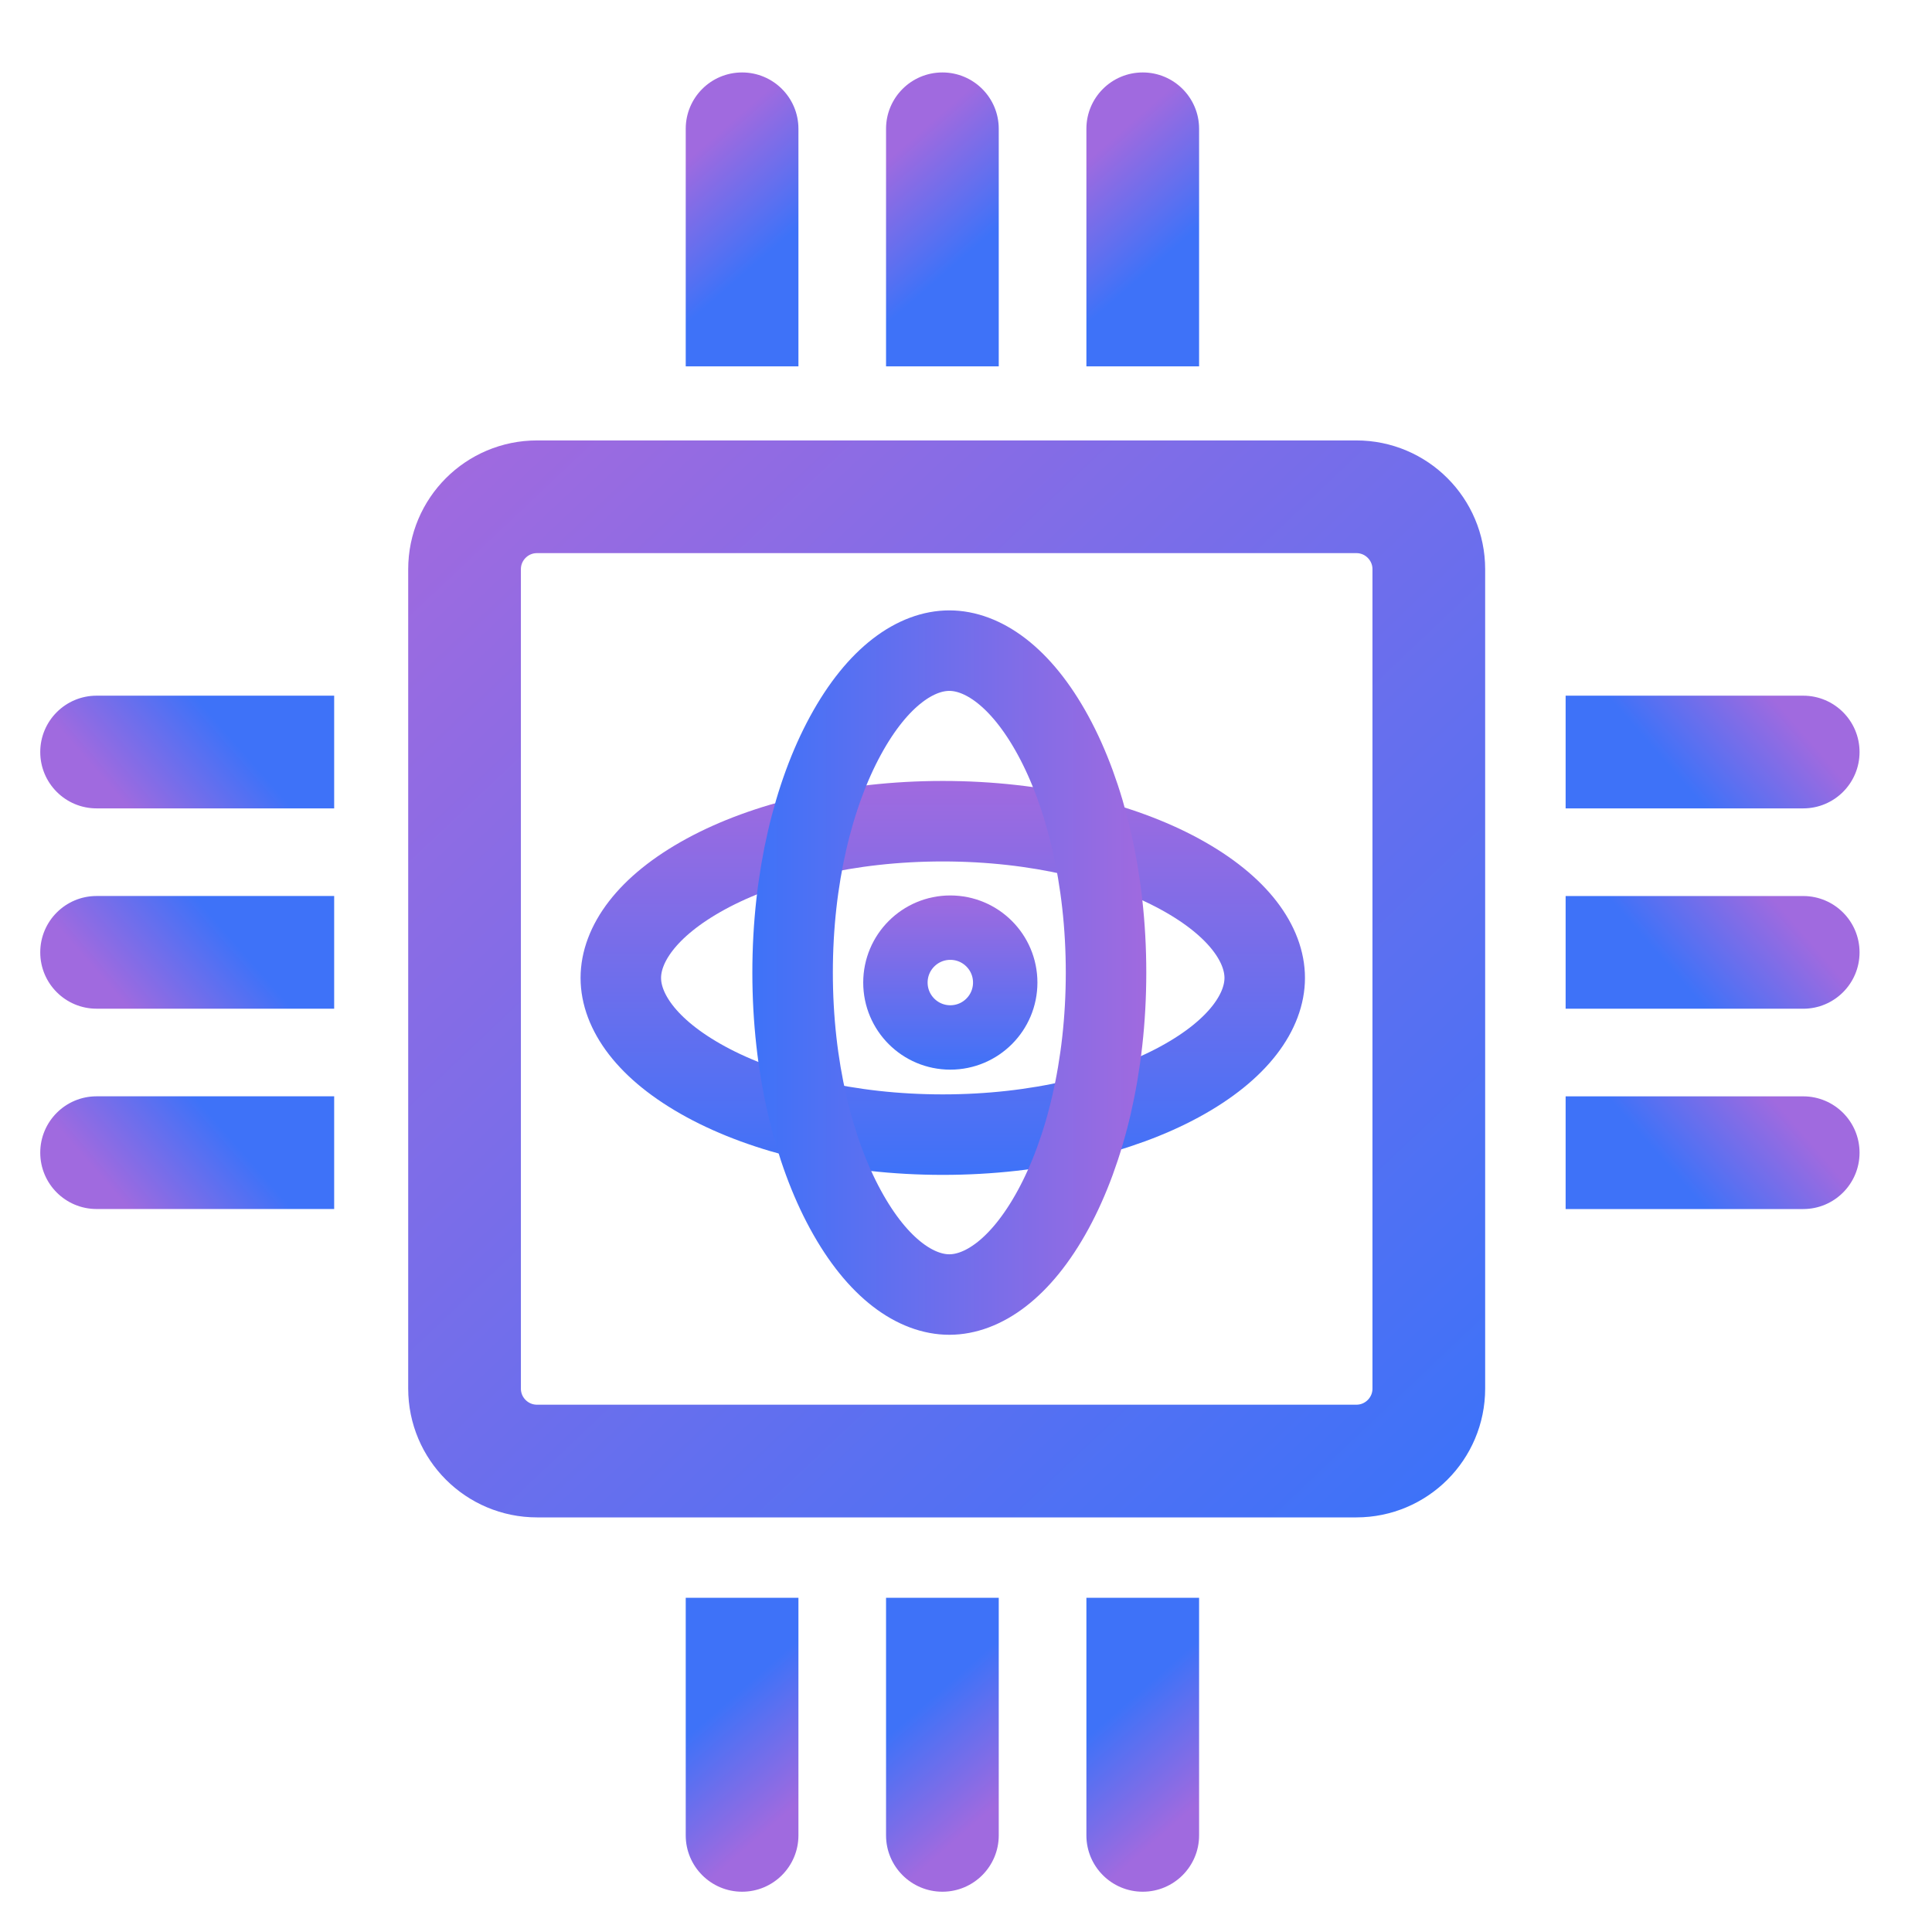
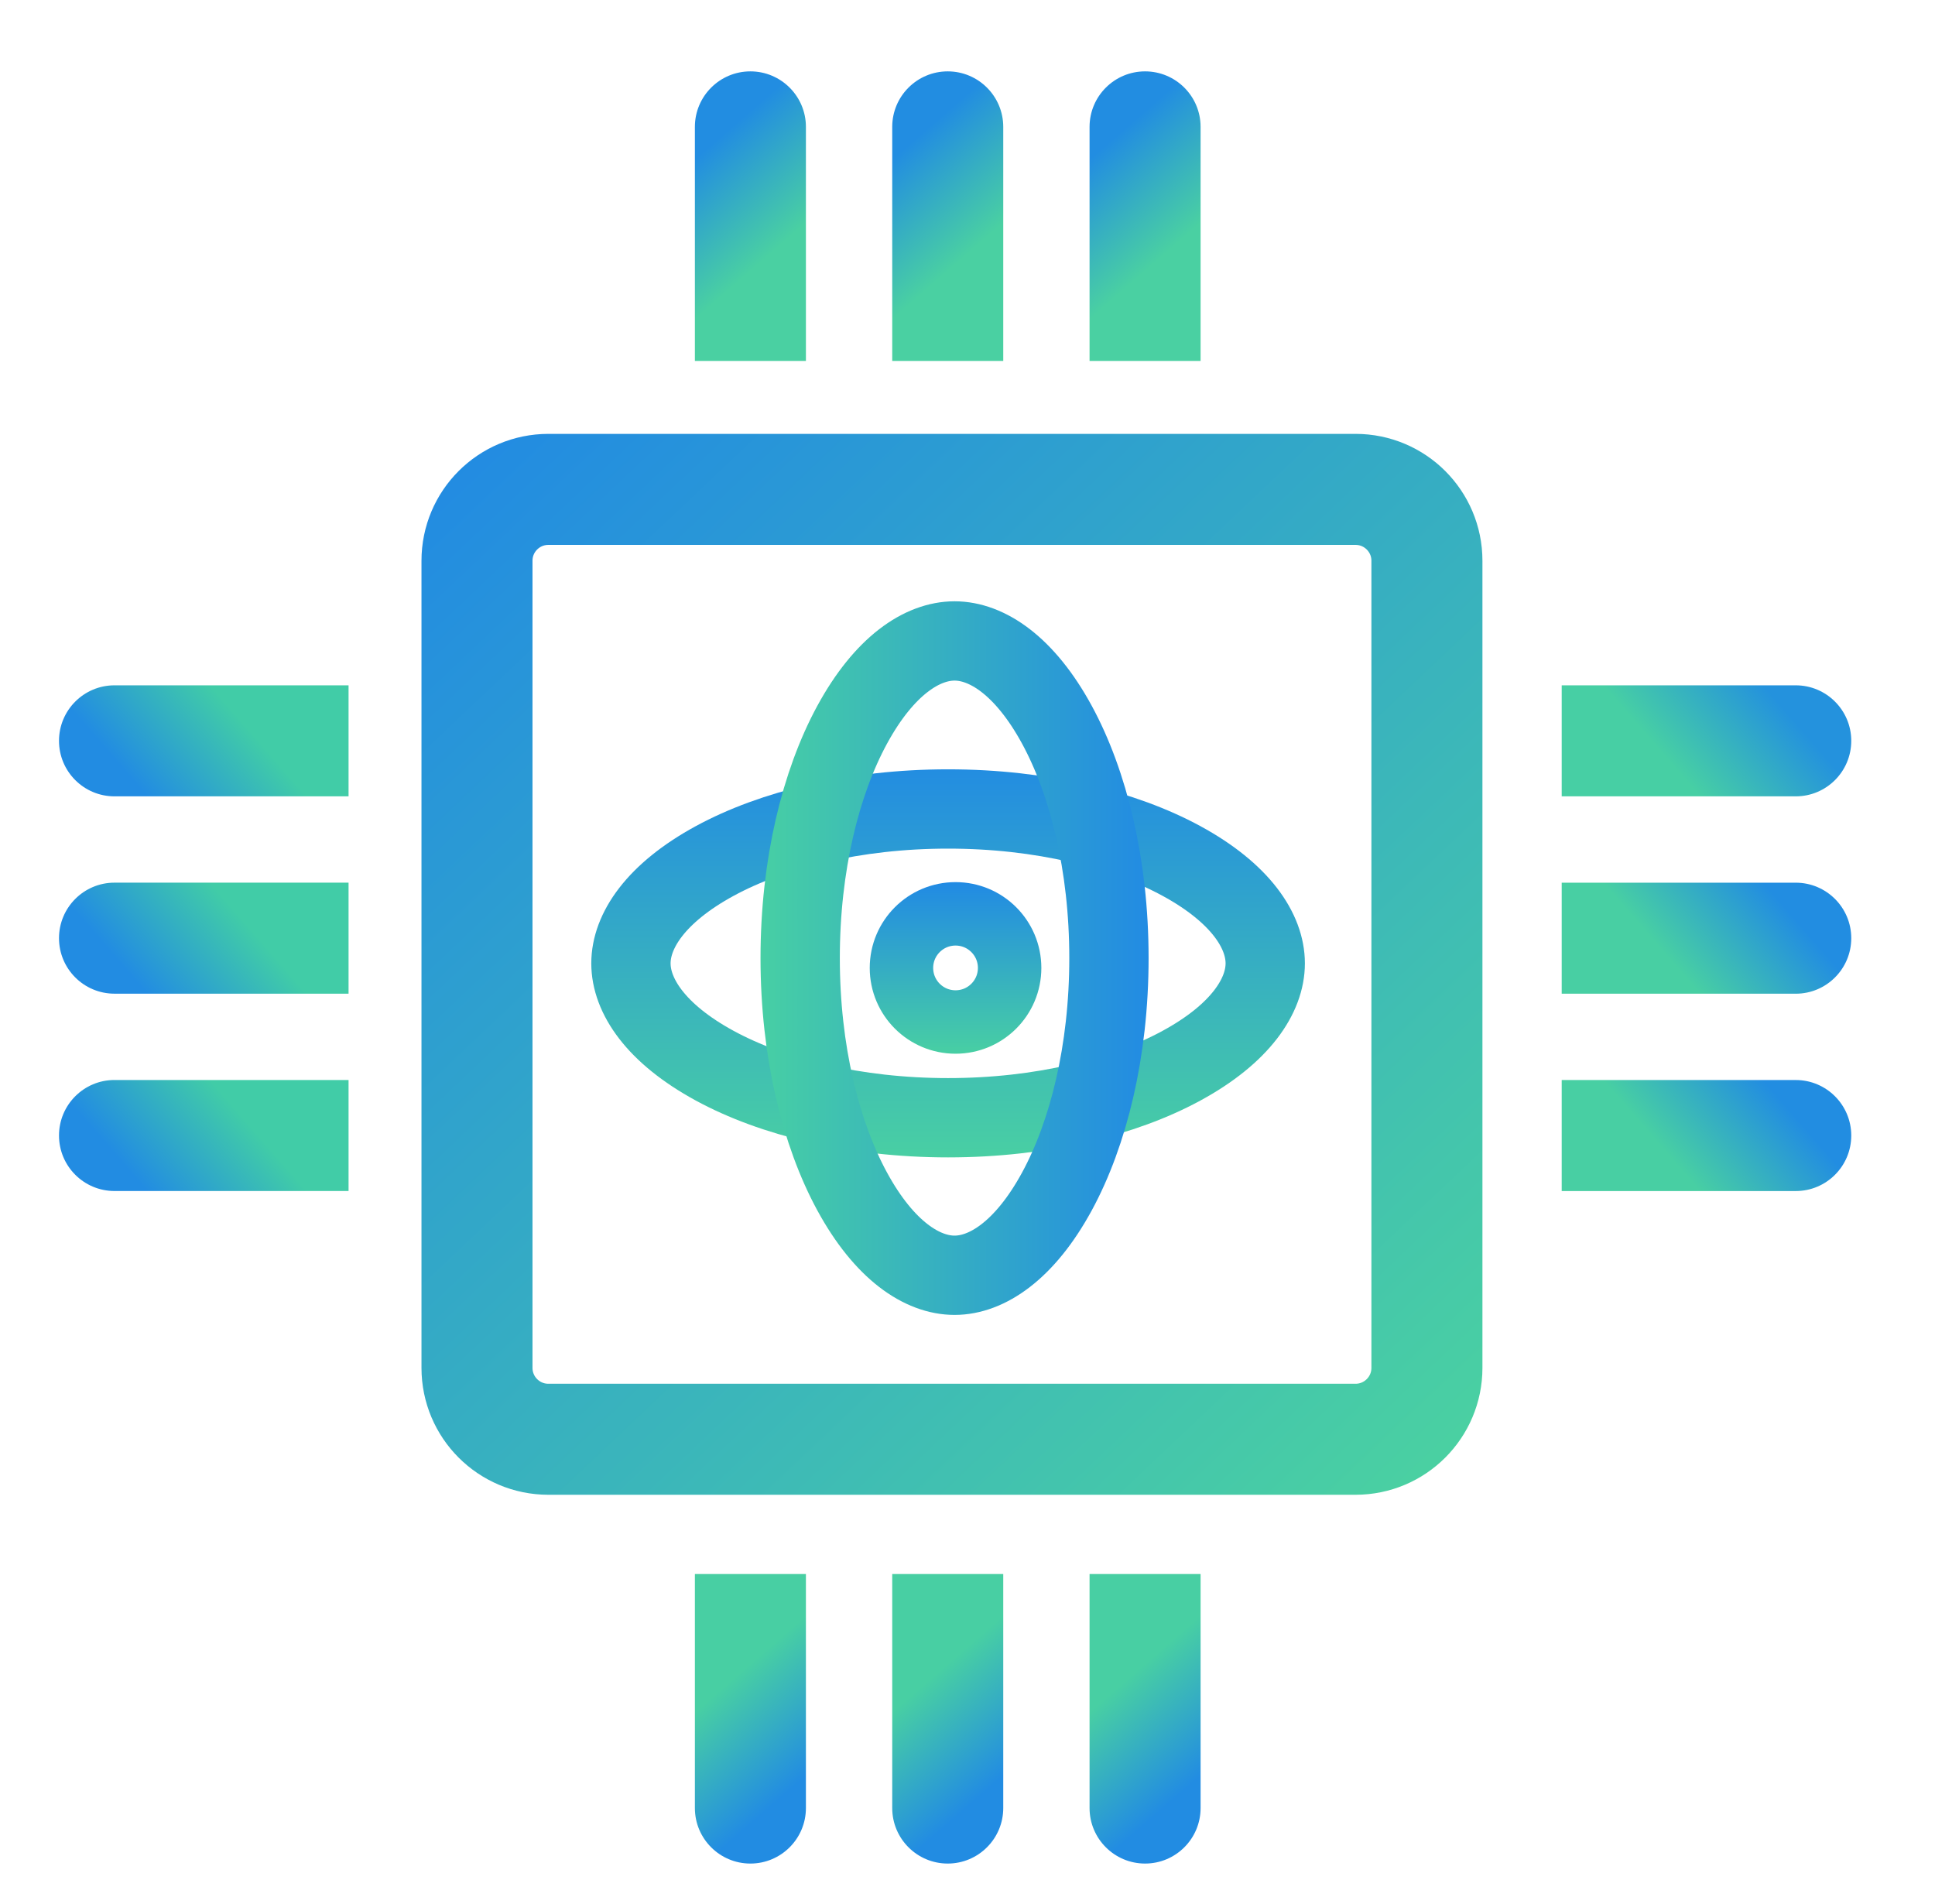
- <svg xmlns="http://www.w3.org/2000/svg" width="60" height="60" viewBox="0 0 60 60" fill="none">
-   <path d="M39.277 30.37C39.277 31.385 38.502 32.582 36.635 33.597C34.816 34.586 32.217 35.237 29.279 35.237C26.34 35.237 23.741 34.586 21.922 33.597C20.055 32.582 19.28 31.385 19.28 30.37C19.28 29.354 20.055 28.158 21.922 27.142C23.741 26.153 26.34 25.503 29.279 25.503C32.217 25.503 34.816 26.153 36.635 27.142C38.502 28.158 39.277 29.354 39.277 30.37Z" stroke="url(#paint0_linear_21_1849)" stroke-width="2.5" />
-   <path d="M29.482 40.203C28.466 40.203 27.27 39.428 26.255 37.561C25.265 35.742 24.615 33.143 24.615 30.204C24.615 27.266 25.265 24.667 26.255 22.848C27.27 20.981 28.466 20.206 29.482 20.206C30.497 20.206 31.694 20.981 32.709 22.848C33.698 24.667 34.349 27.266 34.349 30.204C34.349 33.143 33.698 35.742 32.709 37.561C31.694 39.428 30.497 40.203 29.482 40.203Z" stroke="url(#paint1_linear_21_1849)" stroke-width="2.5" />
-   <circle cx="29.513" cy="30.514" r="1.705" stroke="url(#paint2_linear_21_1849)" stroke-width="2" />
-   <rect x="14.427" y="15.428" width="29.946" height="29.946" rx="2.25" stroke="url(#paint3_linear_21_1849)" stroke-width="3.5" />
-   <path d="M33.739 56.999C33.739 57.965 34.522 58.749 35.489 58.749C36.455 58.749 37.239 57.965 37.239 56.999L33.739 56.999ZM33.739 49.621L33.739 56.999L37.239 56.999L37.239 49.621L33.739 49.621Z" fill="url(#paint4_linear_21_1849)" />
-   <path d="M27.517 56.999C27.517 57.965 28.301 58.749 29.267 58.749C30.234 58.749 31.017 57.965 31.017 56.999L27.517 56.999ZM27.517 49.621L27.517 56.999L31.017 56.999L31.017 49.621L27.517 49.621Z" fill="url(#paint5_linear_21_1849)" />
-   <path d="M21.296 56.999C21.296 57.965 22.08 58.749 23.046 58.749C24.013 58.749 24.796 57.965 24.796 56.999L21.296 56.999ZM21.296 49.621L21.296 56.999L24.796 56.999L24.796 49.621L21.296 49.621Z" fill="url(#paint6_linear_21_1849)" />
-   <path d="M56 37.548C56.967 37.548 57.75 36.764 57.75 35.798C57.75 34.831 56.967 34.048 56 34.048V37.548ZM48.622 37.548H56V34.048H48.622V37.548Z" fill="url(#paint7_linear_21_1849)" />
-   <path d="M56 31.327C56.967 31.327 57.75 30.543 57.75 29.577C57.75 28.61 56.967 27.827 56 27.827V31.327ZM48.622 31.327H56V27.827H48.622V31.327Z" fill="url(#paint8_linear_21_1849)" />
-   <path d="M56 25.105C56.967 25.105 57.75 24.322 57.75 23.355C57.75 22.389 56.967 21.605 56 21.605V25.105ZM48.622 25.105H56V21.605H48.622V25.105Z" fill="url(#paint9_linear_21_1849)" />
-   <path d="M3 21.605C2.033 21.605 1.25 22.389 1.25 23.355C1.25 24.322 2.033 25.105 3 25.105V21.605ZM10.378 21.605H3V25.105H10.378V21.605Z" fill="url(#paint10_linear_21_1849)" />
-   <path d="M3 27.826C2.033 27.826 1.25 28.61 1.25 29.576C1.25 30.543 2.033 31.326 3 31.326V27.826ZM10.378 27.826H3V31.326H10.378V27.826Z" fill="url(#paint11_linear_21_1849)" />
-   <path d="M3 34.047C2.033 34.047 1.25 34.831 1.25 35.797C1.25 36.764 2.033 37.547 3 37.547V34.047ZM10.378 34.047H3V37.547H10.378V34.047Z" fill="url(#paint12_linear_21_1849)" />
-   <path d="M37.239 4C37.239 3.033 36.455 2.25 35.489 2.25C34.522 2.25 33.739 3.033 33.739 4L37.239 4ZM37.239 11.378L37.239 4L33.739 4L33.739 11.378L37.239 11.378Z" fill="url(#paint13_linear_21_1849)" />
-   <path d="M31.017 4C31.017 3.033 30.234 2.25 29.267 2.25C28.301 2.25 27.517 3.033 27.517 4L31.017 4ZM31.017 11.378L31.017 4L27.517 4L27.517 11.378L31.017 11.378Z" fill="url(#paint14_linear_21_1849)" />
-   <path d="M24.796 4C24.796 3.033 24.013 2.25 23.046 2.25C22.08 2.25 21.296 3.033 21.296 4L24.796 4ZM24.796 11.378L24.796 4L21.296 4L21.296 11.378L24.796 11.378Z" fill="url(#paint15_linear_21_1849)" />
+ <svg xmlns="http://www.w3.org/2000/svg" width="61" height="60" viewBox="0 0 61 60" fill="none">
+   <path d="M39.886 30.37C39.886 31.385 39.112 32.582 37.245 33.597C35.426 34.586 32.827 35.237 29.888 35.237C26.95 35.237 24.351 34.586 22.532 33.597C20.665 32.582 19.89 31.385 19.89 30.37C19.89 29.354 20.665 28.158 22.532 27.142C24.351 26.153 26.95 25.503 29.888 25.503C32.827 25.503 35.426 26.153 37.245 27.142C39.112 28.158 39.886 29.354 39.886 30.37Z" stroke="url(#paint0_linear_144_926)" stroke-width="2.5" />
+   <path d="M30.092 40.203C29.076 40.203 27.88 39.428 26.864 37.561C25.875 35.742 25.225 33.143 25.225 30.204C25.225 27.266 25.875 24.667 26.864 22.848C27.88 20.981 29.076 20.206 30.092 20.206C31.107 20.206 32.303 20.981 33.319 22.848C34.308 24.667 34.959 27.266 34.959 30.204C34.959 33.143 34.308 35.742 33.319 37.561C32.303 39.428 31.107 40.203 30.092 40.203Z" stroke="url(#paint1_linear_144_926)" stroke-width="2.5" />
+   <path d="M30.123 32.219C31.065 32.219 31.828 31.456 31.828 30.514C31.828 29.572 31.065 28.809 30.123 28.809C29.181 28.809 28.418 29.572 28.418 30.514C28.418 31.456 29.181 32.219 30.123 32.219Z" stroke="url(#paint2_linear_144_926)" stroke-width="2" />
+   <path d="M42.733 15.428H17.287C16.044 15.428 15.037 16.435 15.037 17.677V43.123C15.037 44.366 16.044 45.373 17.287 45.373H42.733C43.975 45.373 44.983 44.366 44.983 43.123V17.677C44.983 16.435 43.975 15.428 42.733 15.428Z" stroke="url(#paint3_linear_144_926)" stroke-width="3.5" />
+   <path d="M34.348 56.999C34.348 57.965 35.132 58.749 36.098 58.749C37.065 58.749 37.848 57.965 37.848 56.999H34.348ZM34.348 49.621V56.999H37.848V49.621H34.348Z" fill="url(#paint4_linear_144_926)" />
+   <path d="M28.127 56.999C28.127 57.965 28.91 58.749 29.877 58.749C30.843 58.749 31.627 57.965 31.627 56.999H28.127ZM28.127 49.621V56.999H31.627V49.621H28.127Z" fill="url(#paint5_linear_144_926)" />
+   <path d="M21.906 56.999C21.906 57.965 22.689 58.749 23.656 58.749C24.622 58.749 25.406 57.965 25.406 56.999H21.906ZM21.906 49.621V56.999H25.406V49.621H21.906Z" fill="url(#paint6_linear_144_926)" />
+   <path d="M56.61 37.548C57.576 37.548 58.36 36.765 58.36 35.798C58.36 34.832 57.576 34.048 56.61 34.048V37.548ZM49.232 37.548H56.61V34.048H49.232V37.548Z" fill="url(#paint7_linear_144_926)" />
+   <path d="M56.61 31.327C57.576 31.327 58.36 30.543 58.36 29.577C58.36 28.61 57.576 27.827 56.61 27.827V31.327ZM49.232 31.327H56.61V27.827H49.232V31.327Z" fill="url(#paint8_linear_144_926)" />
+   <path d="M56.61 25.105C57.576 25.105 58.36 24.322 58.36 23.355C58.36 22.389 57.576 21.605 56.61 21.605V25.105ZM49.232 25.105H56.61V21.605H49.232V25.105Z" fill="url(#paint9_linear_144_926)" />
+   <path d="M3.61 21.605C2.643 21.605 1.86 22.389 1.86 23.355C1.86 24.322 2.643 25.105 3.61 25.105V21.605ZM10.988 21.605H3.61V25.105H10.988V21.605Z" fill="url(#paint10_linear_144_926)" />
+   <path d="M3.61 27.826C2.643 27.826 1.86 28.61 1.86 29.576C1.86 30.543 2.643 31.326 3.61 31.326V27.826ZM10.988 27.826H3.61V31.326H10.988V27.826Z" fill="url(#paint11_linear_144_926)" />
+   <path d="M3.61 34.047C2.643 34.047 1.86 34.831 1.86 35.797C1.86 36.764 2.643 37.547 3.61 37.547V34.047ZM10.988 34.047H3.61V37.547H10.988V34.047Z" fill="url(#paint12_linear_144_926)" />
+   <path d="M37.848 4C37.848 3.034 37.065 2.25 36.098 2.25C35.132 2.25 34.348 3.034 34.348 4H37.848ZM37.848 11.378V4H34.348V11.378H37.848Z" fill="url(#paint13_linear_144_926)" />
+   <path d="M31.627 4C31.627 3.034 30.843 2.25 29.877 2.25C28.91 2.25 28.127 3.034 28.127 4H31.627ZM31.627 11.378V4H28.127V11.378H31.627Z" fill="url(#paint14_linear_144_926)" />
+   <path d="M25.406 4C25.406 3.034 24.622 2.25 23.656 2.25C22.689 2.25 21.906 3.034 21.906 4H25.406ZM25.406 11.378V4H21.906V11.378H25.406Z" fill="url(#paint15_linear_144_926)" />
  <defs>
-     <linearGradient id="paint0_linear_21_1849" x1="29.279" y1="24.253" x2="29.279" y2="36.487" gradientUnits="userSpaceOnUse">
-       <stop stop-color="#A06ADF" />
-       <stop offset="1" stop-color="#3E72F8" />
+     <linearGradient id="paint0_linear_144_926" x1="29.888" y1="24.253" x2="29.888" y2="36.487" gradientUnits="userSpaceOnUse">
+       <stop stop-color="#238DE1" />
+       <stop offset="1" stop-color="#49CFA3" />
    </linearGradient>
-     <linearGradient id="paint1_linear_21_1849" x1="35.599" y1="30.204" x2="23.365" y2="30.204" gradientUnits="userSpaceOnUse">
-       <stop stop-color="#A06ADF" />
-       <stop offset="1" stop-color="#3E72F8" />
+     <linearGradient id="paint1_linear_144_926" x1="36.209" y1="30.204" x2="23.975" y2="30.204" gradientUnits="userSpaceOnUse">
+       <stop stop-color="#228BE3" />
+       <stop offset="1" stop-color="#47CFA4" />
    </linearGradient>
-     <linearGradient id="paint2_linear_21_1849" x1="29.513" y1="27.809" x2="29.513" y2="33.219" gradientUnits="userSpaceOnUse">
-       <stop stop-color="#A06ADF" />
-       <stop offset="1" stop-color="#3E72F8" />
+     <linearGradient id="paint2_linear_144_926" x1="30.123" y1="27.809" x2="30.123" y2="33.219" gradientUnits="userSpaceOnUse">
+       <stop stop-color="#218AE4" />
+       <stop offset="1" stop-color="#48CFA3" />
    </linearGradient>
-     <linearGradient id="paint3_linear_21_1849" x1="13.368" y1="14.714" x2="43.783" y2="46.857" gradientUnits="userSpaceOnUse">
-       <stop stop-color="#A06ADF" />
-       <stop offset="1" stop-color="#3E72F8" />
+     <linearGradient id="paint3_linear_144_926" x1="13.978" y1="14.714" x2="44.393" y2="46.857" gradientUnits="userSpaceOnUse">
+       <stop stop-color="#228BE2" />
+       <stop offset="1" stop-color="#4AD0A2" />
    </linearGradient>
-     <linearGradient id="paint4_linear_21_1849" x1="38.065" y1="55.271" x2="35.55" y2="52.385" gradientUnits="userSpaceOnUse">
-       <stop stop-color="#A06ADF" />
-       <stop offset="1" stop-color="#3E72F8" />
+     <linearGradient id="paint4_linear_144_926" x1="38.675" y1="55.271" x2="36.16" y2="52.385" gradientUnits="userSpaceOnUse">
+       <stop stop-color="#228CE2" />
+       <stop offset="1" stop-color="#48CFA3" />
    </linearGradient>
-     <linearGradient id="paint5_linear_21_1849" x1="31.844" y1="55.271" x2="29.329" y2="52.385" gradientUnits="userSpaceOnUse">
-       <stop stop-color="#A06ADF" />
-       <stop offset="1" stop-color="#3E72F8" />
+     <linearGradient id="paint5_linear_144_926" x1="32.454" y1="55.271" x2="29.939" y2="52.385" gradientUnits="userSpaceOnUse">
+       <stop stop-color="#228CE2" />
+       <stop offset="1" stop-color="#48CFA3" />
    </linearGradient>
-     <linearGradient id="paint6_linear_21_1849" x1="25.623" y1="55.271" x2="23.108" y2="52.385" gradientUnits="userSpaceOnUse">
-       <stop stop-color="#A06ADF" />
-       <stop offset="1" stop-color="#3E72F8" />
+     <linearGradient id="paint6_linear_144_926" x1="26.233" y1="55.271" x2="23.717" y2="52.385" gradientUnits="userSpaceOnUse">
+       <stop stop-color="#228CE2" />
+       <stop offset="1" stop-color="#48CFA3" />
    </linearGradient>
-     <linearGradient id="paint7_linear_21_1849" x1="54.272" y1="33.221" x2="51.386" y2="35.736" gradientUnits="userSpaceOnUse">
-       <stop stop-color="#A06ADF" />
-       <stop offset="1" stop-color="#3E72F8" />
+     <linearGradient id="paint7_linear_144_926" x1="54.882" y1="33.221" x2="51.996" y2="35.736" gradientUnits="userSpaceOnUse">
+       <stop stop-color="#228DE1" />
+       <stop offset="1" stop-color="#48CFA3" />
    </linearGradient>
-     <linearGradient id="paint8_linear_21_1849" x1="54.272" y1="27" x2="51.386" y2="29.515" gradientUnits="userSpaceOnUse">
-       <stop stop-color="#A06ADF" />
-       <stop offset="1" stop-color="#3E72F8" />
+     <linearGradient id="paint8_linear_144_926" x1="54.882" y1="27" x2="51.996" y2="29.515" gradientUnits="userSpaceOnUse">
+       <stop stop-color="#228DE1" />
+       <stop offset="1" stop-color="#48CFA3" />
    </linearGradient>
-     <linearGradient id="paint9_linear_21_1849" x1="54.272" y1="20.779" x2="51.386" y2="23.294" gradientUnits="userSpaceOnUse">
-       <stop stop-color="#A06ADF" />
-       <stop offset="1" stop-color="#3E72F8" />
+     <linearGradient id="paint9_linear_144_926" x1="54.882" y1="20.779" x2="51.996" y2="23.294" gradientUnits="userSpaceOnUse">
+       <stop stop-color="#2492DD" />
+       <stop offset="1" stop-color="#47CFA4" />
    </linearGradient>
-     <linearGradient id="paint10_linear_21_1849" x1="4.728" y1="25.932" x2="7.614" y2="23.417" gradientUnits="userSpaceOnUse">
-       <stop stop-color="#A06ADF" />
-       <stop offset="1" stop-color="#3E72F8" />
+     <linearGradient id="paint10_linear_144_926" x1="5.337" y1="25.932" x2="8.224" y2="23.417" gradientUnits="userSpaceOnUse">
+       <stop stop-color="#228CE2" />
+       <stop offset="1" stop-color="#41CCA7" />
    </linearGradient>
-     <linearGradient id="paint11_linear_21_1849" x1="4.728" y1="32.153" x2="7.614" y2="29.638" gradientUnits="userSpaceOnUse">
-       <stop stop-color="#A06ADF" />
-       <stop offset="1" stop-color="#3E72F8" />
+     <linearGradient id="paint11_linear_144_926" x1="5.337" y1="32.153" x2="8.224" y2="29.638" gradientUnits="userSpaceOnUse">
+       <stop stop-color="#228CE2" />
+       <stop offset="1" stop-color="#41CCA7" />
    </linearGradient>
-     <linearGradient id="paint12_linear_21_1849" x1="4.728" y1="38.374" x2="7.614" y2="35.859" gradientUnits="userSpaceOnUse">
-       <stop stop-color="#A06ADF" />
-       <stop offset="1" stop-color="#3E72F8" />
+     <linearGradient id="paint12_linear_144_926" x1="5.337" y1="38.374" x2="8.224" y2="35.859" gradientUnits="userSpaceOnUse">
+       <stop stop-color="#228CE2" />
+       <stop offset="1" stop-color="#41CCA7" />
    </linearGradient>
-     <linearGradient id="paint13_linear_21_1849" x1="32.912" y1="5.728" x2="35.427" y2="8.614" gradientUnits="userSpaceOnUse">
-       <stop stop-color="#A06ADF" />
-       <stop offset="1" stop-color="#3E72F8" />
+     <linearGradient id="paint13_linear_144_926" x1="33.522" y1="5.728" x2="36.036" y2="8.614" gradientUnits="userSpaceOnUse">
+       <stop stop-color="#228DE1" />
+       <stop offset="1" stop-color="#4AD0A2" />
    </linearGradient>
-     <linearGradient id="paint14_linear_21_1849" x1="26.691" y1="5.728" x2="29.206" y2="8.614" gradientUnits="userSpaceOnUse">
-       <stop stop-color="#A06ADF" />
-       <stop offset="1" stop-color="#3E72F8" />
+     <linearGradient id="paint14_linear_144_926" x1="27.3" y1="5.728" x2="29.815" y2="8.614" gradientUnits="userSpaceOnUse">
+       <stop stop-color="#228DE1" />
+       <stop offset="1" stop-color="#4AD0A2" />
    </linearGradient>
-     <linearGradient id="paint15_linear_21_1849" x1="20.47" y1="5.728" x2="22.985" y2="8.614" gradientUnits="userSpaceOnUse">
-       <stop stop-color="#A06ADF" />
-       <stop offset="1" stop-color="#3E72F8" />
+     <linearGradient id="paint15_linear_144_926" x1="21.079" y1="5.728" x2="23.594" y2="8.614" gradientUnits="userSpaceOnUse">
+       <stop stop-color="#228DE1" />
+       <stop offset="1" stop-color="#4AD0A2" />
    </linearGradient>
  </defs>
</svg>
